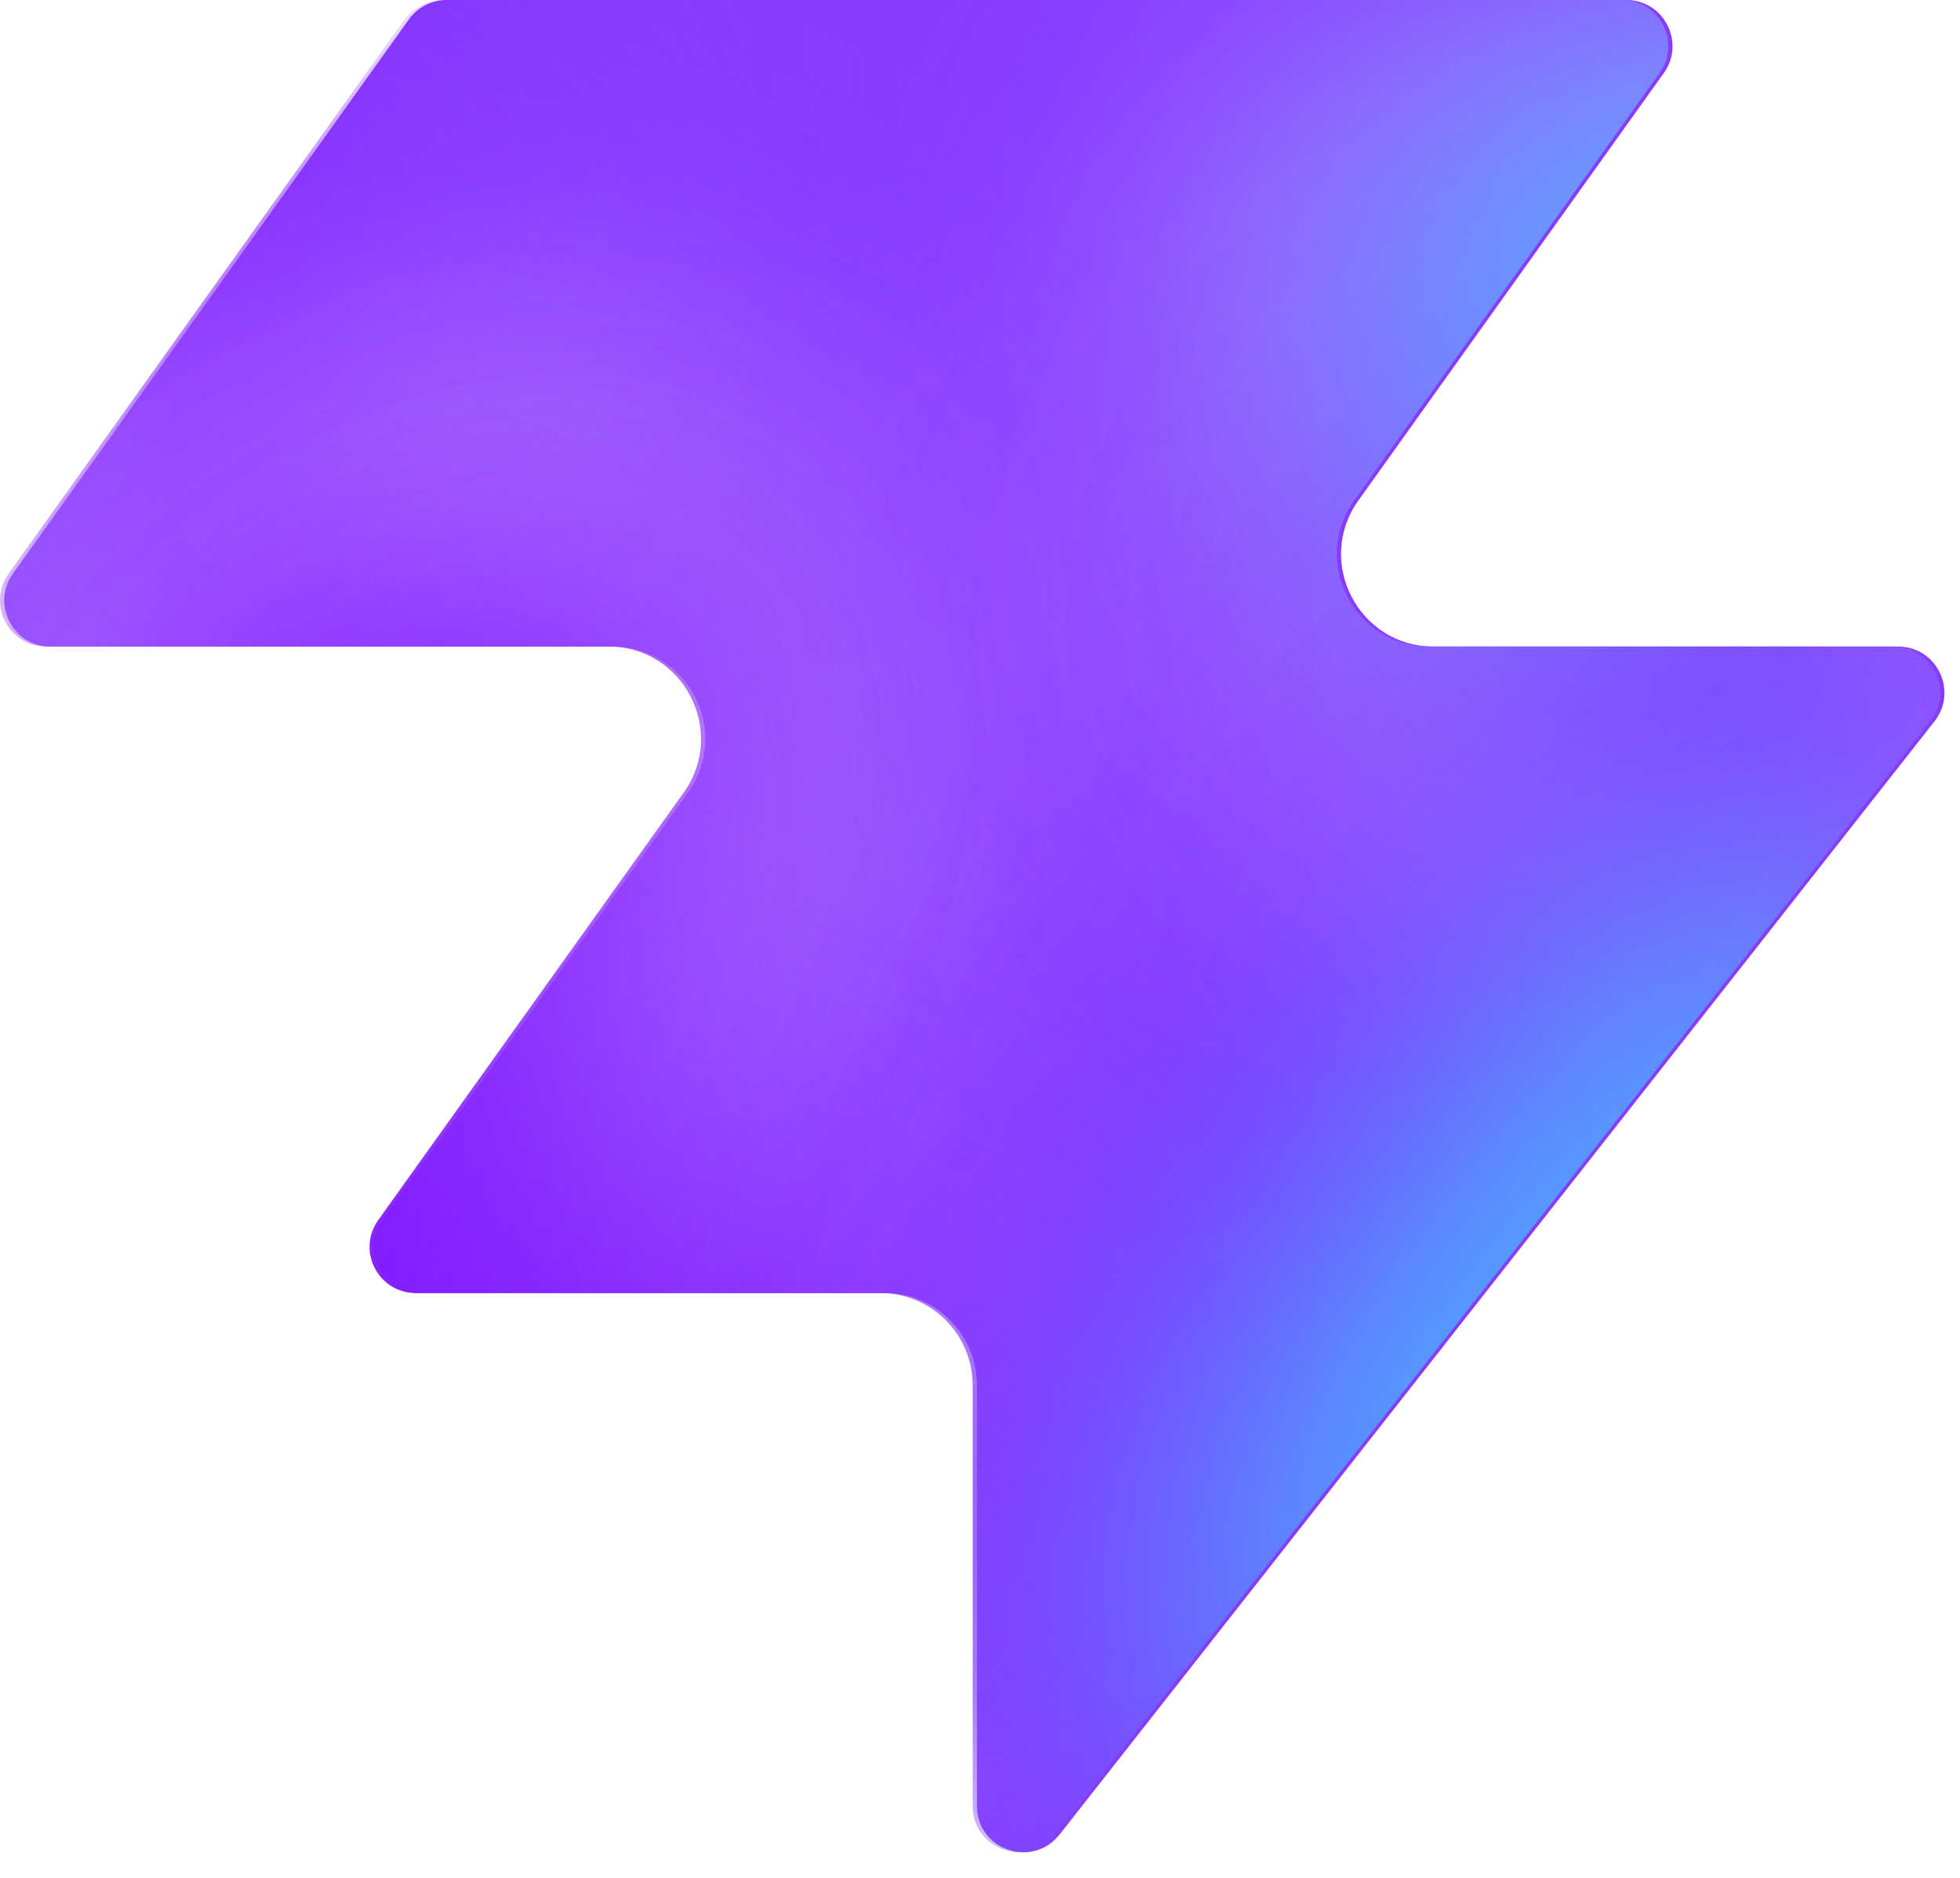
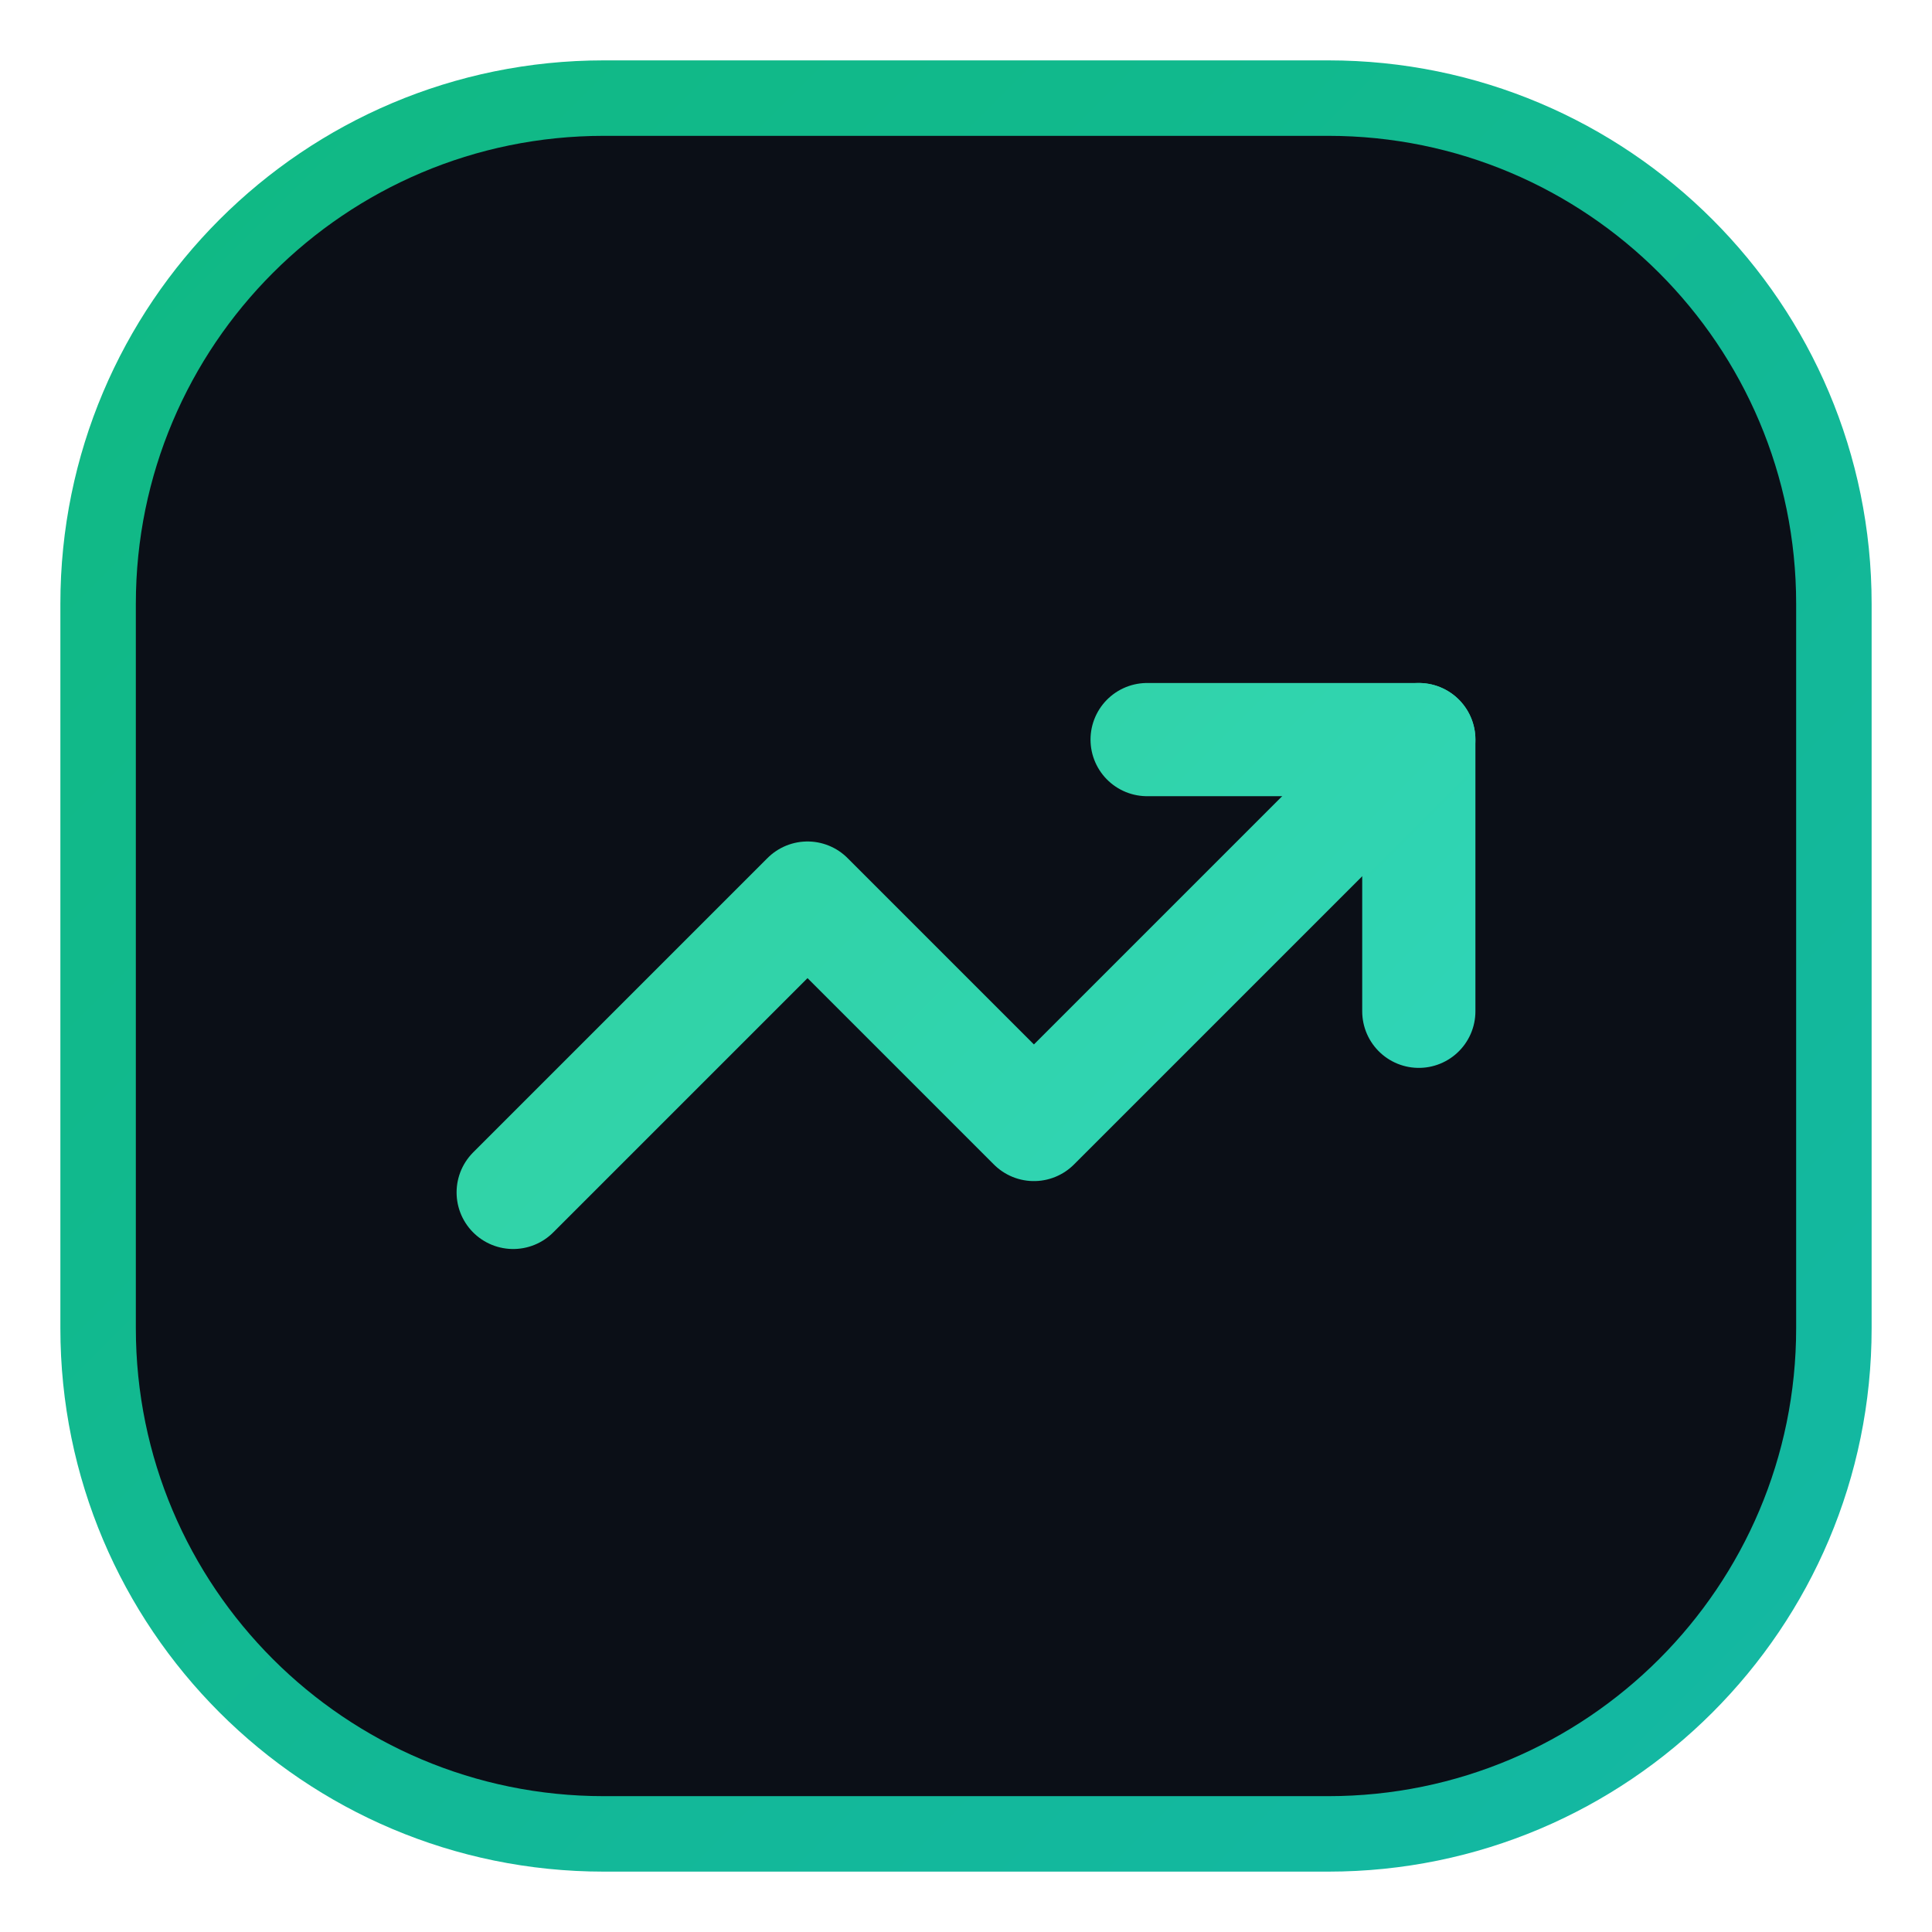
- <svg xmlns="http://www.w3.org/2000/svg" width="48" height="46" fill="none" viewBox="0 0 48 46">
-   <path fill="#863bff" d="M25.946 44.938c-.664.845-2.021.375-2.021-.698V33.937a2.26 2.26 0 0 0-2.262-2.262H10.287c-.92 0-1.456-1.04-.92-1.788l7.48-10.471c1.07-1.497 0-3.578-1.842-3.578H1.237c-.92 0-1.456-1.04-.92-1.788L10.013.474c.214-.297.556-.474.92-.474h28.894c.92 0 1.456 1.04.92 1.788l-7.48 10.471c-1.07 1.498 0 3.579 1.842 3.579h11.377c.943 0 1.473 1.088.89 1.83L25.947 44.94z" style="fill:#863bff;fill:color(display-p3 .525 .23 1);fill-opacity:1" />
-   <mask id="a" width="48" height="46" x="0" y="0" maskUnits="userSpaceOnUse" style="mask-type:alpha">
-     <path fill="#000" d="M25.842 44.938c-.664.844-2.021.375-2.021-.698V33.937a2.26 2.26 0 0 0-2.262-2.262H10.183c-.92 0-1.456-1.04-.92-1.788l7.48-10.471c1.07-1.498 0-3.579-1.842-3.579H1.133c-.92 0-1.456-1.04-.92-1.787L9.91.473c.214-.297.556-.474.92-.474h28.894c.92 0 1.456 1.04.92 1.788l-7.48 10.471c-1.07 1.498 0 3.578 1.842 3.578h11.377c.943 0 1.473 1.088.89 1.832L25.843 44.94z" style="fill:#000;fill-opacity:1" />
-   </mask>
-   <g mask="url(#a)">
-     <g filter="url(#b)">
-       <ellipse cx="5.508" cy="14.704" fill="#ede6ff" rx="5.508" ry="14.704" style="fill:#ede6ff;fill:color(display-p3 .927 .903 1);fill-opacity:1" transform="matrix(.00324 1 1 -.00324 -4.47 31.516)" />
-     </g>
-     <g filter="url(#c)">
-       <ellipse cx="10.399" cy="29.851" fill="#ede6ff" rx="10.399" ry="29.851" style="fill:#ede6ff;fill:color(display-p3 .927 .903 1);fill-opacity:1" transform="matrix(.00324 1 1 -.00324 -39.328 7.883)" />
-     </g>
-     <g filter="url(#d)">
-       <ellipse cx="5.508" cy="30.487" fill="#7e14ff" rx="5.508" ry="30.487" style="fill:#7e14ff;fill:color(display-p3 .492 .077 1);fill-opacity:1" transform="rotate(89.814 -25.913 -14.639)scale(1 -1)" />
-     </g>
-     <g filter="url(#e)">
-       <ellipse cx="5.508" cy="30.599" fill="#7e14ff" rx="5.508" ry="30.599" style="fill:#7e14ff;fill:color(display-p3 .492 .077 1);fill-opacity:1" transform="rotate(89.814 -32.644 -3.334)scale(1 -1)" />
-     </g>
-     <g filter="url(#f)">
-       <ellipse cx="5.508" cy="30.599" fill="#7e14ff" rx="5.508" ry="30.599" style="fill:#7e14ff;fill:color(display-p3 .492 .077 1);fill-opacity:1" transform="matrix(.00324 1 1 -.00324 -34.34 30.47)" />
-     </g>
-     <g filter="url(#g)">
-       <ellipse cx="14.072" cy="22.078" fill="#ede6ff" rx="14.072" ry="22.078" style="fill:#ede6ff;fill:color(display-p3 .927 .903 1);fill-opacity:1" transform="rotate(93.35 24.506 48.493)scale(-1 1)" />
-     </g>
-     <g filter="url(#h)">
-       <ellipse cx="3.47" cy="21.501" fill="#7e14ff" rx="3.47" ry="21.501" style="fill:#7e14ff;fill:color(display-p3 .492 .077 1);fill-opacity:1" transform="rotate(89.009 28.708 47.59)scale(-1 1)" />
-     </g>
-     <g filter="url(#i)">
-       <ellipse cx="3.47" cy="21.501" fill="#7e14ff" rx="3.47" ry="21.501" style="fill:#7e14ff;fill:color(display-p3 .492 .077 1);fill-opacity:1" transform="rotate(89.009 28.708 47.59)scale(-1 1)" />
-     </g>
-     <g filter="url(#j)">
-       <ellipse cx=".387" cy="8.972" fill="#7e14ff" rx="4.407" ry="29.108" style="fill:#7e14ff;fill:color(display-p3 .492 .077 1);fill-opacity:1" transform="rotate(39.51 .387 8.972)" />
-     </g>
-     <g filter="url(#k)">
-       <ellipse cx="47.523" cy="-6.092" fill="#7e14ff" rx="4.407" ry="29.108" style="fill:#7e14ff;fill:color(display-p3 .492 .077 1);fill-opacity:1" transform="rotate(37.892 47.523 -6.092)" />
-     </g>
-     <g filter="url(#l)">
-       <ellipse cx="41.412" cy="6.333" fill="#47bfff" rx="5.971" ry="9.665" style="fill:#47bfff;fill:color(display-p3 .28 .748 1);fill-opacity:1" transform="rotate(37.892 41.412 6.333)" />
-     </g>
-     <g filter="url(#m)">
-       <ellipse cx="-1.879" cy="38.332" fill="#7e14ff" rx="4.407" ry="29.108" style="fill:#7e14ff;fill:color(display-p3 .492 .077 1);fill-opacity:1" transform="rotate(37.892 -1.88 38.332)" />
-     </g>
-     <g filter="url(#n)">
-       <ellipse cx="-1.879" cy="38.332" fill="#7e14ff" rx="4.407" ry="29.108" style="fill:#7e14ff;fill:color(display-p3 .492 .077 1);fill-opacity:1" transform="rotate(37.892 -1.88 38.332)" />
-     </g>
-     <g filter="url(#o)">
-       <ellipse cx="35.651" cy="29.907" fill="#7e14ff" rx="4.407" ry="29.108" style="fill:#7e14ff;fill:color(display-p3 .492 .077 1);fill-opacity:1" transform="rotate(37.892 35.651 29.907)" />
-     </g>
-     <g filter="url(#p)">
-       <ellipse cx="38.418" cy="32.4" fill="#47bfff" rx="5.971" ry="15.297" style="fill:#47bfff;fill:color(display-p3 .28 .748 1);fill-opacity:1" transform="rotate(37.892 38.418 32.4)" />
-     </g>
+ <svg xmlns="http://www.w3.org/2000/svg" viewBox="0 0 64 64" fill="none">
+   <defs>
+     <linearGradient id="brandGradient" x1="0" y1="0" x2="64" y2="64" gradientUnits="userSpaceOnUse">
+       <stop offset="0%" stop-color="#10b981" />
+       <stop offset="100%" stop-color="#14b8a6" />
+     </linearGradient>
+     <linearGradient id="lineGradient" x1="0" y1="0" x2="24" y2="24" gradientUnits="userSpaceOnUse">
+       <stop offset="0%" stop-color="#34d399" />
+       <stop offset="100%" stop-color="#2dd4bf" />
+     </linearGradient>
+   </defs>
+   <rect x="2" y="2" width="60" height="60" rx="18" fill="url(#brandGradient)" />
+   <rect x="4.5" y="4.5" width="55" height="55" rx="15.5" fill="#0b0f17" />
+   <g transform="translate(14, 14) scale(1.5)" stroke="url(#lineGradient)" stroke-width="2.5" stroke-linecap="round" stroke-linejoin="round" fill="none">
+     <polyline points="22 7 13.5 15.5 8.5 10.5 2 17" />
+     <polyline points="16 7 22 7 22 13" />
  </g>
-   <defs>
-     <filter id="b" width="60.045" height="41.654" x="-19.77" y="16.149" color-interpolation-filters="sRGB" filterUnits="userSpaceOnUse">
-       <feFlood flood-opacity="0" result="BackgroundImageFix" />
-       <feBlend in="SourceGraphic" in2="BackgroundImageFix" result="shape" />
-       <feGaussianBlur result="effect1_foregroundBlur_2002_17158" stdDeviation="7.659" />
-     </filter>
-     <filter id="c" width="90.34" height="51.437" x="-54.613" y="-7.533" color-interpolation-filters="sRGB" filterUnits="userSpaceOnUse">
-       <feFlood flood-opacity="0" result="BackgroundImageFix" />
-       <feBlend in="SourceGraphic" in2="BackgroundImageFix" result="shape" />
-       <feGaussianBlur result="effect1_foregroundBlur_2002_17158" stdDeviation="7.659" />
-     </filter>
-     <filter id="d" width="79.355" height="29.4" x="-49.64" y="2.03" color-interpolation-filters="sRGB" filterUnits="userSpaceOnUse">
-       <feFlood flood-opacity="0" result="BackgroundImageFix" />
-       <feBlend in="SourceGraphic" in2="BackgroundImageFix" result="shape" />
-       <feGaussianBlur result="effect1_foregroundBlur_2002_17158" stdDeviation="4.596" />
-     </filter>
-     <filter id="e" width="79.579" height="29.4" x="-45.045" y="20.029" color-interpolation-filters="sRGB" filterUnits="userSpaceOnUse">
-       <feFlood flood-opacity="0" result="BackgroundImageFix" />
-       <feBlend in="SourceGraphic" in2="BackgroundImageFix" result="shape" />
-       <feGaussianBlur result="effect1_foregroundBlur_2002_17158" stdDeviation="4.596" />
-     </filter>
-     <filter id="f" width="79.579" height="29.4" x="-43.513" y="21.178" color-interpolation-filters="sRGB" filterUnits="userSpaceOnUse">
-       <feFlood flood-opacity="0" result="BackgroundImageFix" />
-       <feBlend in="SourceGraphic" in2="BackgroundImageFix" result="shape" />
-       <feGaussianBlur result="effect1_foregroundBlur_2002_17158" stdDeviation="4.596" />
-     </filter>
-     <filter id="g" width="74.749" height="58.852" x="15.756" y="-17.901" color-interpolation-filters="sRGB" filterUnits="userSpaceOnUse">
-       <feFlood flood-opacity="0" result="BackgroundImageFix" />
-       <feBlend in="SourceGraphic" in2="BackgroundImageFix" result="shape" />
-       <feGaussianBlur result="effect1_foregroundBlur_2002_17158" stdDeviation="7.659" />
-     </filter>
-     <filter id="h" width="61.377" height="25.362" x="23.548" y="2.284" color-interpolation-filters="sRGB" filterUnits="userSpaceOnUse">
-       <feFlood flood-opacity="0" result="BackgroundImageFix" />
-       <feBlend in="SourceGraphic" in2="BackgroundImageFix" result="shape" />
-       <feGaussianBlur result="effect1_foregroundBlur_2002_17158" stdDeviation="4.596" />
-     </filter>
-     <filter id="i" width="61.377" height="25.362" x="23.548" y="2.284" color-interpolation-filters="sRGB" filterUnits="userSpaceOnUse">
-       <feFlood flood-opacity="0" result="BackgroundImageFix" />
-       <feBlend in="SourceGraphic" in2="BackgroundImageFix" result="shape" />
-       <feGaussianBlur result="effect1_foregroundBlur_2002_17158" stdDeviation="4.596" />
-     </filter>
-     <filter id="j" width="56.045" height="63.649" x="-27.636" y="-22.853" color-interpolation-filters="sRGB" filterUnits="userSpaceOnUse">
-       <feFlood flood-opacity="0" result="BackgroundImageFix" />
-       <feBlend in="SourceGraphic" in2="BackgroundImageFix" result="shape" />
-       <feGaussianBlur result="effect1_foregroundBlur_2002_17158" stdDeviation="4.596" />
-     </filter>
-     <filter id="k" width="54.814" height="64.646" x="20.116" y="-38.415" color-interpolation-filters="sRGB" filterUnits="userSpaceOnUse">
-       <feFlood flood-opacity="0" result="BackgroundImageFix" />
-       <feBlend in="SourceGraphic" in2="BackgroundImageFix" result="shape" />
-       <feGaussianBlur result="effect1_foregroundBlur_2002_17158" stdDeviation="4.596" />
-     </filter>
-     <filter id="l" width="33.541" height="35.313" x="24.641" y="-11.323" color-interpolation-filters="sRGB" filterUnits="userSpaceOnUse">
-       <feFlood flood-opacity="0" result="BackgroundImageFix" />
-       <feBlend in="SourceGraphic" in2="BackgroundImageFix" result="shape" />
-       <feGaussianBlur result="effect1_foregroundBlur_2002_17158" stdDeviation="4.596" />
-     </filter>
-     <filter id="m" width="54.814" height="64.646" x="-29.286" y="6.009" color-interpolation-filters="sRGB" filterUnits="userSpaceOnUse">
-       <feFlood flood-opacity="0" result="BackgroundImageFix" />
-       <feBlend in="SourceGraphic" in2="BackgroundImageFix" result="shape" />
-       <feGaussianBlur result="effect1_foregroundBlur_2002_17158" stdDeviation="4.596" />
-     </filter>
-     <filter id="n" width="54.814" height="64.646" x="-29.286" y="6.009" color-interpolation-filters="sRGB" filterUnits="userSpaceOnUse">
-       <feFlood flood-opacity="0" result="BackgroundImageFix" />
-       <feBlend in="SourceGraphic" in2="BackgroundImageFix" result="shape" />
-       <feGaussianBlur result="effect1_foregroundBlur_2002_17158" stdDeviation="4.596" />
-     </filter>
-     <filter id="o" width="54.814" height="64.646" x="8.244" y="-2.416" color-interpolation-filters="sRGB" filterUnits="userSpaceOnUse">
-       <feFlood flood-opacity="0" result="BackgroundImageFix" />
-       <feBlend in="SourceGraphic" in2="BackgroundImageFix" result="shape" />
-       <feGaussianBlur result="effect1_foregroundBlur_2002_17158" stdDeviation="4.596" />
-     </filter>
-     <filter id="p" width="39.409" height="43.623" x="18.713" y="10.588" color-interpolation-filters="sRGB" filterUnits="userSpaceOnUse">
-       <feFlood flood-opacity="0" result="BackgroundImageFix" />
-       <feBlend in="SourceGraphic" in2="BackgroundImageFix" result="shape" />
-       <feGaussianBlur result="effect1_foregroundBlur_2002_17158" stdDeviation="4.596" />
-     </filter>
-   </defs>
</svg>
